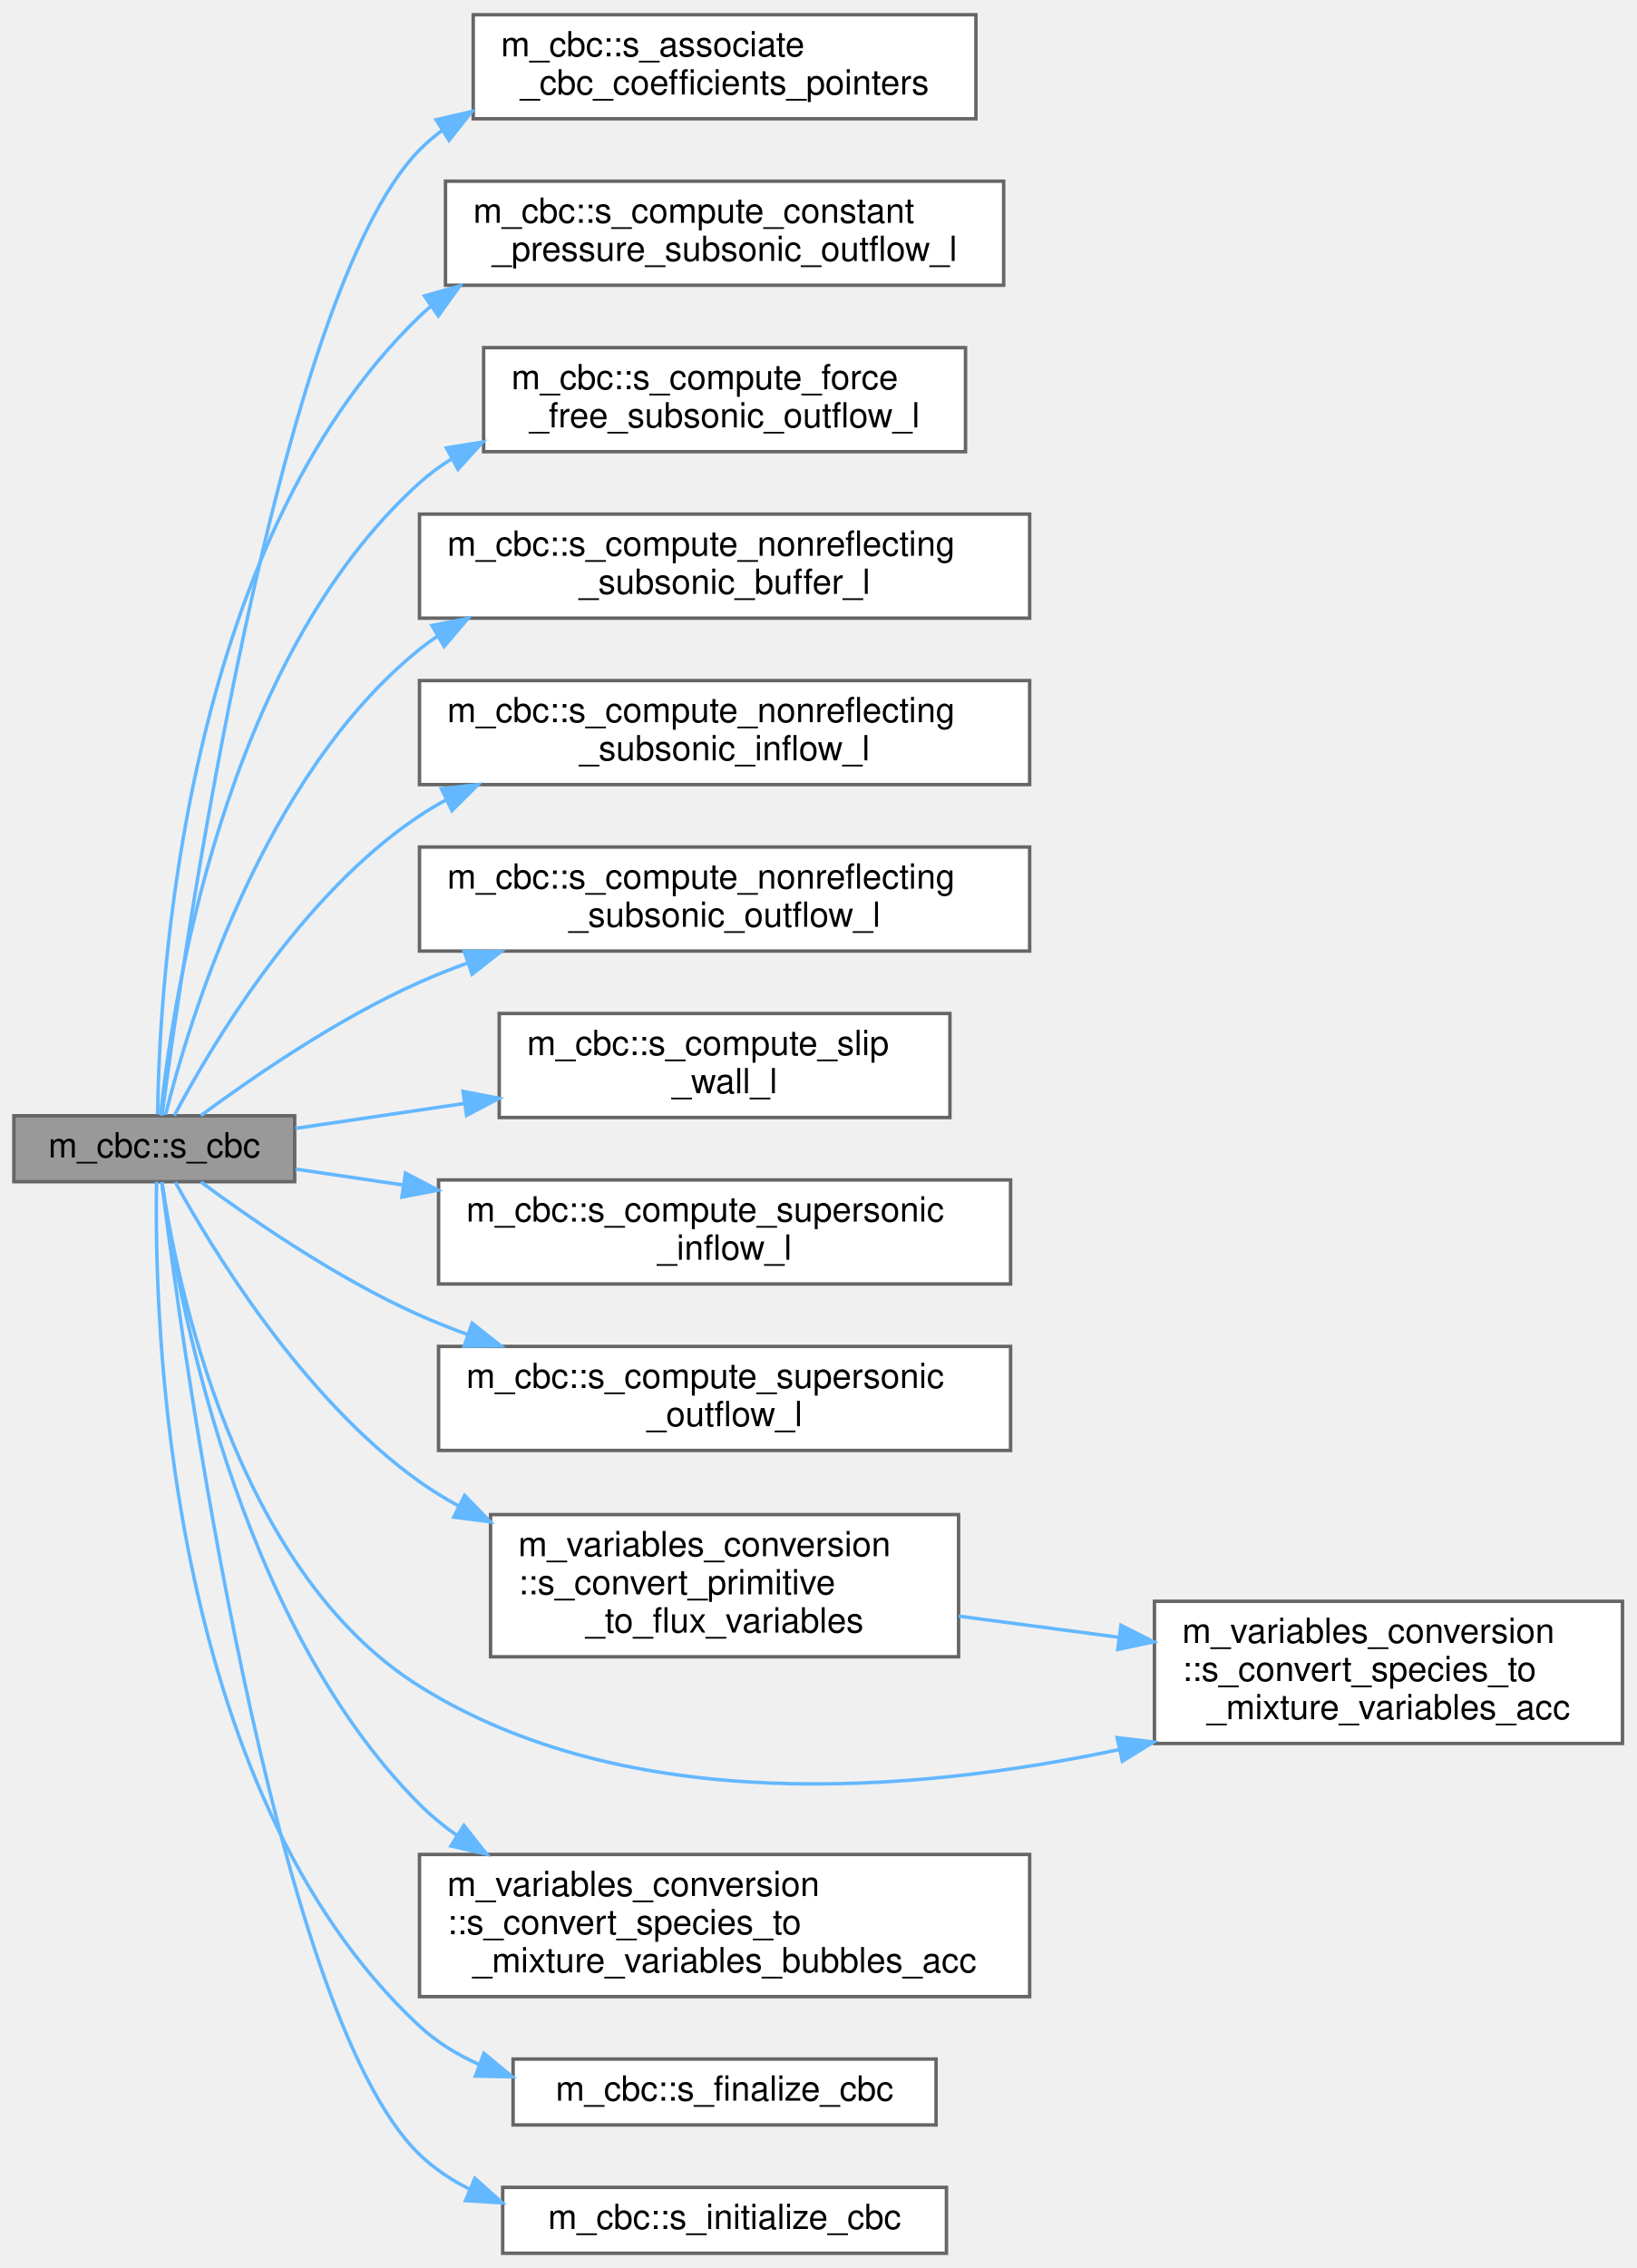
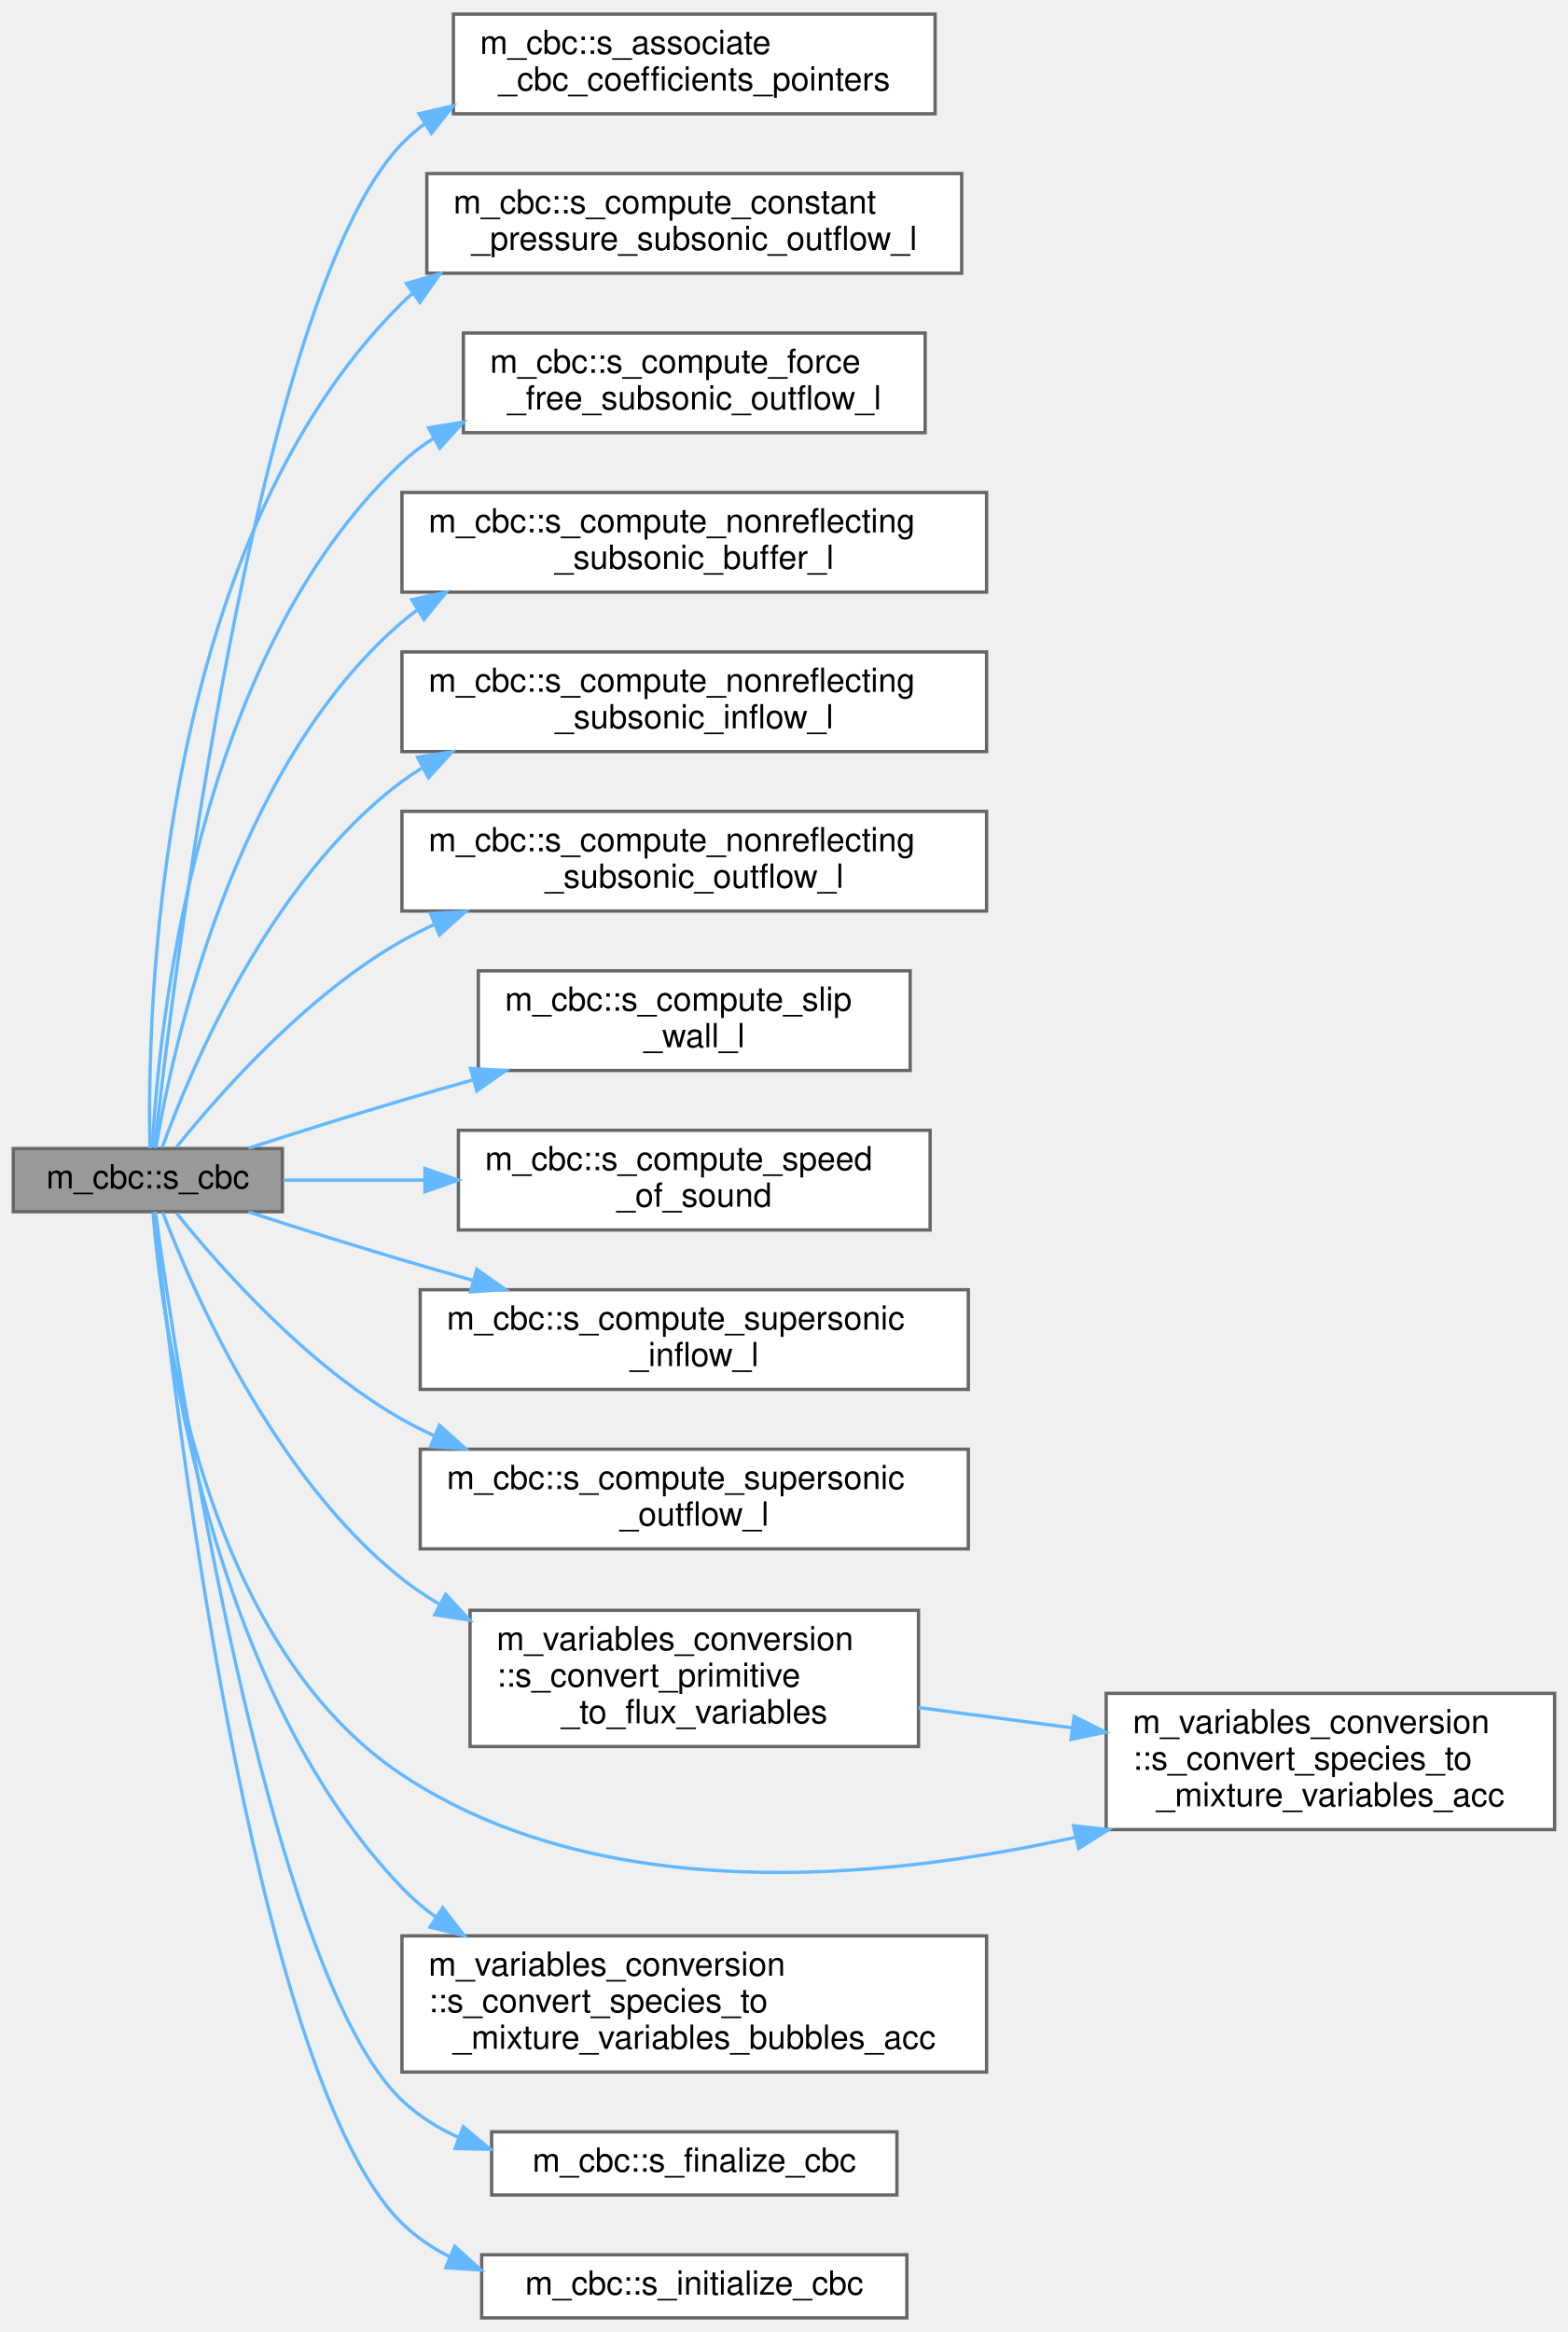
- <svg xmlns="http://www.w3.org/2000/svg" xmlns:xlink="http://www.w3.org/1999/xlink" width="472pt" height="654pt" viewBox="0.00 0.00 472.00 653.50">
-   <g id="graph0" class="graph" transform="scale(1 1) rotate(0) translate(4 649.5)">
+ <svg xmlns="http://www.w3.org/2000/svg" xmlns:xlink="http://www.w3.org/1999/xlink" width="472pt" height="702pt" viewBox="0.00 0.00 472.00 701.50">
+   <g id="graph0" class="graph" transform="scale(1 1) rotate(0) translate(4 697.5)">
    <g id="node1" class="node">
      <g id="a_node1">
        <a xlink:title="The following is the implementation of the CBC based on the work of Thompson (1987,...">
-           <polygon fill="#999999" stroke="#666666" points="81,-328 0,-328 0,-309 81,-309 81,-328" />
-           <text text-anchor="middle" x="40.5" y="-316" font-family="Helvetica,sans-Serif" font-size="10.00">m_cbc::s_cbc</text>
+           <polygon fill="#999999" stroke="#666666" points="81,-352 0,-352 0,-333 81,-333 81,-352" />
+           <text text-anchor="middle" x="40.5" y="-340" font-family="Helvetica,sans-Serif" font-size="10.00">m_cbc::s_cbc</text>
        </a>
      </g>
    </g>
    <g id="node2" class="node">
      <g id="a_node2">
        <a xlink:href="namespacem__cbc.html#a76e19dea2a654c9a7f311baa16ef118c" target="_top" xlink:title=" ">
-           <polygon fill="white" stroke="#666666" points="277.5,-645.5 132.5,-645.5 132.5,-615.5 277.5,-615.5 277.5,-645.5" />
-           <text text-anchor="start" x="140.5" y="-633.5" font-family="Helvetica,sans-Serif" font-size="10.00">m_cbc::s_associate</text>
-           <text text-anchor="middle" x="205" y="-622.5" font-family="Helvetica,sans-Serif" font-size="10.00">_cbc_coefficients_pointers</text>
+           <polygon fill="white" stroke="#666666" points="277.5,-693.5 132.5,-693.5 132.5,-663.5 277.5,-663.5 277.5,-693.5" />
+           <text text-anchor="start" x="140.5" y="-681.5" font-family="Helvetica,sans-Serif" font-size="10.00">m_cbc::s_associate</text>
+           <text text-anchor="middle" x="205" y="-670.5" font-family="Helvetica,sans-Serif" font-size="10.00">_cbc_coefficients_pointers</text>
        </a>
      </g>
    </g>
    <g id="edge1" class="edge">
-       <path fill="none" stroke="#63b8ff" d="M42.72,-328.02C48.66,-373.15 76.05,-565.03 117,-606.5 119.06,-608.59 121.29,-610.5 123.65,-612.25" />
-       <polygon fill="#63b8ff" stroke="#63b8ff" points="121.79,-615.22 132.11,-617.6 125.53,-609.3 121.79,-615.22" />
+       <path fill="none" stroke="#63b8ff" d="M42.53,-352.17C47.78,-399.82 73.09,-609.17 117,-654.5 119.1,-656.66 121.37,-658.64 123.77,-660.44" />
+       <polygon fill="#63b8ff" stroke="#63b8ff" points="122.12,-663.53 132.44,-665.91 125.86,-657.61 122.12,-663.53" />
    </g>
    <g id="node3" class="node">
      <g id="a_node3">
        <a xlink:href="namespacem__cbc.html#ad8fcd08114ca6e64be4e37c1bab117c2" target="_top" xlink:title="L variables for the constant pressure subsonic outflow CBC see pg. 455 Thompson (1990)....">
-           <polygon fill="white" stroke="#666666" points="285.5,-597.5 124.5,-597.5 124.5,-567.5 285.5,-567.5 285.5,-597.5" />
-           <text text-anchor="start" x="132.5" y="-585.5" font-family="Helvetica,sans-Serif" font-size="10.00">m_cbc::s_compute_constant</text>
-           <text text-anchor="middle" x="205" y="-574.5" font-family="Helvetica,sans-Serif" font-size="10.00">_pressure_subsonic_outflow_l</text>
+           <polygon fill="white" stroke="#666666" points="285.5,-645.5 124.5,-645.5 124.5,-615.5 285.5,-615.5 285.5,-645.5" />
+           <text text-anchor="start" x="132.5" y="-633.5" font-family="Helvetica,sans-Serif" font-size="10.00">m_cbc::s_compute_constant</text>
+           <text text-anchor="middle" x="205" y="-622.5" font-family="Helvetica,sans-Serif" font-size="10.00">_pressure_subsonic_outflow_l</text>
        </a>
      </g>
    </g>
    <g id="edge2" class="edge">
-       <path fill="none" stroke="#63b8ff" d="M41.47,-328.42C41.91,-364.83 48.48,-492.38 117,-558.5 118.09,-559.55 119.23,-560.56 120.4,-561.53" />
-       <polygon fill="#63b8ff" stroke="#63b8ff" points="118.42,-564.42 128.62,-567.29 122.44,-558.68 118.42,-564.42" />
+       <path fill="none" stroke="#63b8ff" d="M41.14,-352.05C40.28,-390.12 42.33,-532.52 117,-606.5 118.08,-607.57 119.2,-608.59 120.36,-609.57" />
+       <polygon fill="#63b8ff" stroke="#63b8ff" points="118.34,-612.43 128.51,-615.39 122.41,-606.73 118.34,-612.43" />
    </g>
    <g id="node4" class="node">
      <g id="a_node4">
        <a xlink:href="namespacem__cbc.html#a18d823e26d7b8b8fdfadb0e7988aef98" target="_top" xlink:title="The L variables for the force-free subsonic outflow CBC, see pg. 454 of Thompson (1990)....">
-           <polygon fill="white" stroke="#666666" points="274.5,-549.5 135.5,-549.5 135.5,-519.5 274.5,-519.5 274.5,-549.5" />
-           <text text-anchor="start" x="143.5" y="-537.5" font-family="Helvetica,sans-Serif" font-size="10.00">m_cbc::s_compute_force</text>
-           <text text-anchor="middle" x="205" y="-526.5" font-family="Helvetica,sans-Serif" font-size="10.00">_free_subsonic_outflow_l</text>
+           <polygon fill="white" stroke="#666666" points="274.5,-597.5 135.5,-597.5 135.5,-567.5 274.5,-567.5 274.5,-597.5" />
+           <text text-anchor="start" x="143.5" y="-585.5" font-family="Helvetica,sans-Serif" font-size="10.00">m_cbc::s_compute_force</text>
+           <text text-anchor="middle" x="205" y="-574.5" font-family="Helvetica,sans-Serif" font-size="10.00">_free_subsonic_outflow_l</text>
        </a>
      </g>
    </g>
    <g id="edge3" class="edge">
-       <path fill="none" stroke="#63b8ff" d="M42.33,-328.17C45.54,-359.51 60.02,-459.23 117,-510.5 119.85,-513.06 122.94,-515.35 126.21,-517.4" />
-       <polygon fill="#63b8ff" stroke="#63b8ff" points="124.77,-520.6 135.23,-522.28 128.1,-514.44 124.77,-520.6" />
+       <path fill="none" stroke="#63b8ff" d="M41.86,-352.38C43.66,-386.41 54.33,-499.9 117,-558.5 119.94,-561.25 123.17,-563.69 126.6,-565.86" />
+       <polygon fill="#63b8ff" stroke="#63b8ff" points="125.02,-568.98 135.48,-570.69 128.37,-562.83 125.02,-568.98" />
    </g>
    <g id="node5" class="node">
      <g id="a_node5">
        <a xlink:href="namespacem__cbc.html#a384c9ad99c8e549c83d3e6d2d4966fd4" target="_top" xlink:title="The L variables for the nonreflecting subsonic buffer CBC see pg. 13 of Thompson (1987)....">
-           <polygon fill="white" stroke="#666666" points="293,-501.5 117,-501.5 117,-471.5 293,-471.5 293,-501.5" />
-           <text text-anchor="start" x="125" y="-489.5" font-family="Helvetica,sans-Serif" font-size="10.00">m_cbc::s_compute_nonreflecting</text>
-           <text text-anchor="middle" x="205" y="-478.5" font-family="Helvetica,sans-Serif" font-size="10.00">_subsonic_buffer_l</text>
+           <polygon fill="white" stroke="#666666" points="293,-549.5 117,-549.5 117,-519.5 293,-519.5 293,-549.5" />
+           <text text-anchor="start" x="125" y="-537.5" font-family="Helvetica,sans-Serif" font-size="10.00">m_cbc::s_compute_nonreflecting</text>
+           <text text-anchor="middle" x="205" y="-526.5" font-family="Helvetica,sans-Serif" font-size="10.00">_subsonic_buffer_l</text>
        </a>
      </g>
    </g>
    <g id="edge4" class="edge">
-       <path fill="none" stroke="#63b8ff" d="M43.74,-328.28C50.22,-354.31 71.51,-425.83 117,-462.5 118.6,-463.79 120.27,-465.01 121.99,-466.17" />
-       <polygon fill="#63b8ff" stroke="#63b8ff" points="120.58,-469.4 130.98,-471.42 124.11,-463.35 120.58,-469.4" />
+       <path fill="none" stroke="#63b8ff" d="M42.93,-352.18C47.7,-380.93 65.78,-466.58 117,-510.5 118.52,-511.8 120.1,-513.03 121.73,-514.19" />
+       <polygon fill="#63b8ff" stroke="#63b8ff" points="119.97,-517.22 130.32,-519.48 123.64,-511.26 119.97,-517.22" />
    </g>
    <g id="node6" class="node">
      <g id="a_node6">
        <a xlink:href="namespacem__cbc.html#a1ae81f8dc6b690e6c02fb4a5959c05bd" target="_top" xlink:title="The L variables for the nonreflecting subsonic inflow CBC see pg. 455, Thompson (1990)....">
-           <polygon fill="white" stroke="#666666" points="293,-453.5 117,-453.5 117,-423.5 293,-423.5 293,-453.5" />
-           <text text-anchor="start" x="125" y="-441.5" font-family="Helvetica,sans-Serif" font-size="10.00">m_cbc::s_compute_nonreflecting</text>
-           <text text-anchor="middle" x="205" y="-430.5" font-family="Helvetica,sans-Serif" font-size="10.00">_subsonic_inflow_l</text>
+           <polygon fill="white" stroke="#666666" points="293,-501.5 117,-501.5 117,-471.5 293,-471.5 293,-501.5" />
+           <text text-anchor="start" x="125" y="-489.5" font-family="Helvetica,sans-Serif" font-size="10.00">m_cbc::s_compute_nonreflecting</text>
+           <text text-anchor="middle" x="205" y="-478.5" font-family="Helvetica,sans-Serif" font-size="10.00">_subsonic_inflow_l</text>
        </a>
      </g>
    </g>
    <g id="edge5" class="edge">
-       <path fill="none" stroke="#63b8ff" d="M46.29,-328.06C56.52,-347.44 82.39,-391.49 117,-414.5 119.45,-416.13 122,-417.64 124.64,-419.06" />
-       <polygon fill="#63b8ff" stroke="#63b8ff" points="123.33,-422.31 133.85,-423.49 126.36,-416 123.33,-422.31" />
+       <path fill="none" stroke="#63b8ff" d="M44.83,-352.31C53.16,-375.27 77.1,-432.84 117,-462.5 118.89,-463.9 120.86,-465.23 122.89,-466.47" />
+       <polygon fill="#63b8ff" stroke="#63b8ff" points="121.68,-469.8 132.14,-471.45 124.99,-463.63 121.68,-469.8" />
    </g>
    <g id="node7" class="node">
      <g id="a_node7">
        <a xlink:href="namespacem__cbc.html#a6593a73287a3070feda85f3bda95874c" target="_top" xlink:title="The L variables for the nonreflecting subsonic outflow CBC see pg. 454 of Thompson (1990)....">
-           <polygon fill="white" stroke="#666666" points="293,-405.5 117,-405.5 117,-375.5 293,-375.5 293,-405.5" />
-           <text text-anchor="start" x="125" y="-393.5" font-family="Helvetica,sans-Serif" font-size="10.00">m_cbc::s_compute_nonreflecting</text>
-           <text text-anchor="middle" x="205" y="-382.5" font-family="Helvetica,sans-Serif" font-size="10.00">_subsonic_outflow_l</text>
+           <polygon fill="white" stroke="#666666" points="293,-453.5 117,-453.5 117,-423.5 293,-423.5 293,-453.5" />
+           <text text-anchor="start" x="125" y="-441.5" font-family="Helvetica,sans-Serif" font-size="10.00">m_cbc::s_compute_nonreflecting</text>
+           <text text-anchor="middle" x="205" y="-430.5" font-family="Helvetica,sans-Serif" font-size="10.00">_subsonic_outflow_l</text>
        </a>
      </g>
    </g>
    <g id="edge6" class="edge">
-       <path fill="none" stroke="#63b8ff" d="M53.93,-328.06C68.39,-338.76 93.29,-355.98 117,-366.5 121.42,-368.46 126.04,-370.3 130.75,-372.02" />
-       <polygon fill="#63b8ff" stroke="#63b8ff" points="129.9,-375.43 140.5,-375.37 132.18,-368.81 129.9,-375.43" />
+       <path fill="none" stroke="#63b8ff" d="M49.18,-352.48C61.69,-368.06 88,-398.07 117,-414.5 120.09,-416.25 123.32,-417.88 126.64,-419.4" />
+       <polygon fill="#63b8ff" stroke="#63b8ff" points="125.59,-422.75 136.17,-423.37 128.29,-416.29 125.59,-422.75" />
    </g>
    <g id="node8" class="node">
      <g id="a_node8">
        <a xlink:href="namespacem__cbc.html#a1b93131a7db68e57ac83a34fdc9ab8f3" target="_top" xlink:title="The L variables for the slip wall CBC, see pg. 451 of Thompson (1990). At the slip wall (frictionless...">
-           <polygon fill="white" stroke="#666666" points="270,-357.5 140,-357.5 140,-327.5 270,-327.5 270,-357.5" />
-           <text text-anchor="start" x="148" y="-345.5" font-family="Helvetica,sans-Serif" font-size="10.00">m_cbc::s_compute_slip</text>
-           <text text-anchor="middle" x="205" y="-334.5" font-family="Helvetica,sans-Serif" font-size="10.00">_wall_l</text>
+           <polygon fill="white" stroke="#666666" points="270,-405.5 140,-405.5 140,-375.5 270,-375.5 270,-405.5" />
+           <text text-anchor="start" x="148" y="-393.5" font-family="Helvetica,sans-Serif" font-size="10.00">m_cbc::s_compute_slip</text>
+           <text text-anchor="middle" x="205" y="-382.5" font-family="Helvetica,sans-Serif" font-size="10.00">_wall_l</text>
        </a>
      </g>
    </g>
    <g id="edge7" class="edge">
-       <path fill="none" stroke="#63b8ff" d="M81.25,-324.37C95.88,-326.53 112.96,-329.05 129.65,-331.52" />
-       <polygon fill="#63b8ff" stroke="#63b8ff" points="129.56,-335.04 139.97,-333.04 130.59,-328.12 129.56,-335.04" />
+       <path fill="none" stroke="#63b8ff" d="M70.82,-352.11C84.77,-356.61 101.7,-361.96 117,-366.5 123.92,-368.55 131.16,-370.64 138.4,-372.69" />
+       <polygon fill="#63b8ff" stroke="#63b8ff" points="137.64,-376.12 148.21,-375.45 139.54,-369.38 137.64,-376.12" />
    </g>
    <g id="node9" class="node">
      <g id="a_node9">
+         <a xlink:href="namespacem__cbc.html#ab28553bfffb2974f19d2dc68847ae8d4" target="_top" xlink:title=" ">
+           <polygon fill="white" stroke="#666666" points="276,-357.5 134,-357.5 134,-327.5 276,-327.5 276,-357.5" />
+           <text text-anchor="start" x="142" y="-345.5" font-family="Helvetica,sans-Serif" font-size="10.00">m_cbc::s_compute_speed</text>
+           <text text-anchor="middle" x="205" y="-334.5" font-family="Helvetica,sans-Serif" font-size="10.00">_of_sound</text>
+         </a>
+       </g>
+     </g>
+     <g id="edge8" class="edge">
+       <path fill="none" stroke="#63b8ff" d="M81.25,-342.5C94.15,-342.5 108.96,-342.5 123.73,-342.5" />
+       <polygon fill="#63b8ff" stroke="#63b8ff" points="123.92,-346 133.92,-342.5 123.92,-339 123.92,-346" />
+     </g>
+     <g id="node10" class="node">
+       <g id="a_node10">
        <a xlink:href="namespacem__cbc.html#a742d36b1db502ee5ca3d5a4faa1e3ac5" target="_top" xlink:title="L variables for the supersonic inflow CBC, see pg. 453 Thompson (1990). The supersonic inflow CBC is ...">
          <polygon fill="white" stroke="#666666" points="287.5,-309.5 122.5,-309.5 122.5,-279.5 287.5,-279.5 287.5,-309.5" />
          <text text-anchor="start" x="130.5" y="-297.5" font-family="Helvetica,sans-Serif" font-size="10.00">m_cbc::s_compute_supersonic</text>
          <text text-anchor="middle" x="205" y="-286.5" font-family="Helvetica,sans-Serif" font-size="10.00">_inflow_l</text>
        </a>
      </g>
    </g>
-     <g id="edge8" class="edge">
-       <path fill="none" stroke="#63b8ff" d="M81.25,-312.63C90.82,-311.22 101.44,-309.65 112.31,-308.04" />
-       <polygon fill="#63b8ff" stroke="#63b8ff" points="112.96,-311.48 122.34,-306.56 111.94,-304.56 112.96,-311.48" />
-     </g>
-     <g id="node10" class="node">
-       <g id="a_node10">
+     <g id="edge9" class="edge">
+       <path fill="none" stroke="#63b8ff" d="M70.82,-332.89C84.77,-328.39 101.7,-323.04 117,-318.5 123.92,-316.45 131.16,-314.36 138.4,-312.31" />
+       <polygon fill="#63b8ff" stroke="#63b8ff" points="139.54,-315.62 148.21,-309.55 137.64,-308.88 139.54,-315.62" />
+     </g>
+     <g id="node11" class="node">
+       <g id="a_node11">
        <a xlink:href="namespacem__cbc.html#a3073f3308365f0c6c425a33237d825f8" target="_top" xlink:title="L variables for the supersonic outflow CBC, see pg. 453 of Thompson (1990). For the supersonic outflo...">
          <polygon fill="white" stroke="#666666" points="287.5,-261.5 122.5,-261.5 122.5,-231.5 287.5,-231.5 287.5,-261.5" />
          <text text-anchor="start" x="130.5" y="-249.5" font-family="Helvetica,sans-Serif" font-size="10.00">m_cbc::s_compute_supersonic</text>
          <text text-anchor="middle" x="205" y="-238.5" font-family="Helvetica,sans-Serif" font-size="10.00">_outflow_l</text>
        </a>
      </g>
    </g>
-     <g id="edge9" class="edge">
-       <path fill="none" stroke="#63b8ff" d="M53.93,-308.94C68.39,-298.24 93.29,-281.02 117,-270.5 121.42,-268.54 126.04,-266.7 130.75,-264.98" />
-       <polygon fill="#63b8ff" stroke="#63b8ff" points="132.18,-268.19 140.5,-261.63 129.9,-261.57 132.18,-268.19" />
-     </g>
-     <g id="node11" class="node">
-       <g id="a_node11">
+     <g id="edge10" class="edge">
+       <path fill="none" stroke="#63b8ff" d="M49.18,-332.52C61.69,-316.94 88,-286.93 117,-270.5 120.09,-268.75 123.32,-267.12 126.64,-265.6" />
+       <polygon fill="#63b8ff" stroke="#63b8ff" points="128.29,-268.71 136.17,-261.63 125.59,-262.25 128.29,-268.71" />
+     </g>
+     <g id="node12" class="node">
+       <g id="a_node12">
        <a xlink:href="namespacem__variables__conversion.html#a103ba56044f0a89e365ed91ca11eb38a" target="_top" xlink:title="The following subroutine handles the conversion between the primitive variables and the Eulerian flux...">
          <polygon fill="white" stroke="#666666" points="272.5,-213 137.5,-213 137.5,-172 272.5,-172 272.5,-213" />
          <text text-anchor="start" x="145.5" y="-201" font-family="Helvetica,sans-Serif" font-size="10.00">m_variables_conversion</text>
          <text text-anchor="start" x="145.5" y="-190" font-family="Helvetica,sans-Serif" font-size="10.00">::s_convert_primitive</text>
          <text text-anchor="middle" x="205" y="-179" font-family="Helvetica,sans-Serif" font-size="10.00">_to_flux_variables</text>
        </a>
      </g>
    </g>
-     <g id="edge10" class="edge">
-       <path fill="none" stroke="#63b8ff" d="M46.58,-308.83C57.14,-289.62 83.31,-246.46 117,-222.5 120.52,-220 124.26,-217.69 128.14,-215.57" />
-       <polygon fill="#63b8ff" stroke="#63b8ff" points="130.03,-218.53 137.41,-210.93 126.9,-212.27 130.03,-218.53" />
-     </g>
-     <g id="node12" class="node">
-       <g id="a_node12">
+     <g id="edge11" class="edge">
+       <path fill="none" stroke="#63b8ff" d="M44.96,-332.86C53.56,-310.25 78.05,-253.4 117,-222.5 120.55,-219.69 124.37,-217.13 128.37,-214.81" />
+       <polygon fill="#63b8ff" stroke="#63b8ff" points="130.15,-217.83 137.37,-210.08 126.89,-211.63 130.15,-217.83" />
+     </g>
+     <g id="node13" class="node">
+       <g id="a_node13">
        <a xlink:href="namespacem__variables__conversion.html#a0e52444cc72f2fd0ea3a6d3543cfa32e" target="_top" xlink:title=" ">
          <polygon fill="white" stroke="#666666" points="464,-188 329,-188 329,-147 464,-147 464,-188" />
          <text text-anchor="start" x="337" y="-176" font-family="Helvetica,sans-Serif" font-size="10.00">m_variables_conversion</text>
          <text text-anchor="start" x="337" y="-165" font-family="Helvetica,sans-Serif" font-size="10.00">::s_convert_species_to</text>
          <text text-anchor="middle" x="396.5" y="-154" font-family="Helvetica,sans-Serif" font-size="10.00">_mixture_variables_acc</text>
        </a>
      </g>
    </g>
-     <g id="edge12" class="edge">
-       <path fill="none" stroke="#63b8ff" d="M42.71,-308.92C46.88,-280.57 63.45,-196.98 117,-163.5 176.88,-126.06 259.08,-132.64 318.65,-145.2" />
-       <polygon fill="#63b8ff" stroke="#63b8ff" points="318.23,-148.69 328.75,-147.43 319.74,-141.86 318.23,-148.69" />
-     </g>
-     <g id="node13" class="node">
-       <g id="a_node13">
+     <g id="edge13" class="edge">
+       <path fill="none" stroke="#63b8ff" d="M42.07,-332.85C44.51,-301.68 56.86,-203.41 117,-163.5 176.45,-124.06 259.87,-131.4 319.9,-144.71" />
+       <polygon fill="#63b8ff" stroke="#63b8ff" points="319.16,-148.14 329.7,-146.98 320.74,-141.32 319.16,-148.14" />
+     </g>
+     <g id="node14" class="node">
+       <g id="a_node14">
        <a xlink:href="namespacem__variables__conversion.html#a915eb0e3917fc09375124cf3df2c6df6" target="_top" xlink:title=" ">
          <polygon fill="white" stroke="#666666" points="293,-115 117,-115 117,-74 293,-74 293,-115" />
          <text text-anchor="start" x="125" y="-103" font-family="Helvetica,sans-Serif" font-size="10.00">m_variables_conversion</text>
          <text text-anchor="start" x="125" y="-92" font-family="Helvetica,sans-Serif" font-size="10.00">::s_convert_species_to</text>
          <text text-anchor="middle" x="205" y="-81" font-family="Helvetica,sans-Serif" font-size="10.00">_mixture_variables_bubbles_acc</text>
        </a>
      </g>
    </g>
-     <g id="edge13" class="edge">
-       <path fill="none" stroke="#63b8ff" d="M42.68,-308.8C46.88,-278.24 63.85,-182.78 117,-129.5 120.26,-126.23 123.86,-123.26 127.69,-120.56" />
-       <polygon fill="#63b8ff" stroke="#63b8ff" points="129.81,-123.36 136.39,-115.07 126.07,-117.45 129.81,-123.36" />
-     </g>
-     <g id="node14" class="node">
-       <g id="a_node14">
+     <g id="edge14" class="edge">
+       <path fill="none" stroke="#63b8ff" d="M42.2,-332.54C45.05,-299.24 58.61,-190.38 117,-129.5 120.13,-126.24 123.6,-123.27 127.3,-120.58" />
+       <polygon fill="#63b8ff" stroke="#63b8ff" points="129.26,-123.48 135.74,-115.1 125.45,-117.61 129.26,-123.48" />
+     </g>
+     <g id="node15" class="node">
+       <g id="a_node15">
        <a xlink:href="namespacem__cbc.html#a8d4bf0d35fea6a2aed9771ce39dc651c" target="_top" xlink:title="Deallocation and/or the disassociation procedures that are necessary in order to finalize the CBC app...">
          <polygon fill="white" stroke="#666666" points="266,-56 144,-56 144,-37 266,-37 266,-56" />
          <text text-anchor="middle" x="205" y="-44" font-family="Helvetica,sans-Serif" font-size="10.00">m_cbc::s_finalize_cbc</text>
        </a>
      </g>
    </g>
-     <g id="edge14" class="edge">
-       <path fill="none" stroke="#63b8ff" d="M41.17,-308.97C40.45,-271.64 43.07,-134.08 117,-65.5 122.03,-60.84 127.92,-57.22 134.23,-54.43" />
-       <polygon fill="#63b8ff" stroke="#63b8ff" points="135.58,-57.66 143.73,-50.89 133.14,-51.1 135.58,-57.66" />
-     </g>
-     <g id="node15" class="node">
-       <g id="a_node15">
+     <g id="edge15" class="edge">
+       <path fill="none" stroke="#63b8ff" d="M42.76,-333C48.83,-288.83 76.35,-104.13 117,-65.5 121.97,-60.78 127.83,-57.12 134.12,-54.3" />
+       <polygon fill="#63b8ff" stroke="#63b8ff" points="135.46,-57.54 143.59,-50.75 133,-50.99 135.46,-57.54" />
+     </g>
+     <g id="node16" class="node">
+       <g id="a_node16">
        <a xlink:href="namespacem__cbc.html#ae32673f5dc3342969a7b48e4348271eb" target="_top" xlink:title="The computation of parameters, the allocation of memory, the association of pointers and/or the execu...">
          <polygon fill="white" stroke="#666666" points="269,-19 141,-19 141,0 269,0 269,-19" />
          <text text-anchor="middle" x="205" y="-7" font-family="Helvetica,sans-Serif" font-size="10.00">m_cbc::s_initialize_cbc</text>
        </a>
      </g>
    </g>
-     <g id="edge15" class="edge">
-       <path fill="none" stroke="#63b8ff" d="M42.66,-308.86C48.34,-263.2 74.71,-69.15 117,-28.5 121.28,-24.38 126.24,-21.07 131.58,-18.42" />
-       <polygon fill="#63b8ff" stroke="#63b8ff" points="132.97,-21.63 140.86,-14.55 130.28,-15.17 132.97,-21.63" />
-     </g>
-     <g id="edge11" class="edge">
+     <g id="edge16" class="edge">
+       <path fill="none" stroke="#63b8ff" d="M42.47,-332.72C47.44,-284.54 71.63,-72.93 117,-28.5 121.25,-24.34 126.18,-21 131.49,-18.33" />
+       <polygon fill="#63b8ff" stroke="#63b8ff" points="132.89,-21.55 140.75,-14.44 130.18,-15.09 132.89,-21.55" />
+     </g>
+     <g id="edge12" class="edge">
      <path fill="none" stroke="#63b8ff" d="M272.54,-183.72C287.5,-181.75 303.5,-179.64 318.83,-177.61" />
      <polygon fill="#63b8ff" stroke="#63b8ff" points="319.34,-181.08 328.8,-176.3 318.42,-174.14 319.34,-181.08" />
    </g>
  </g>
</svg>
